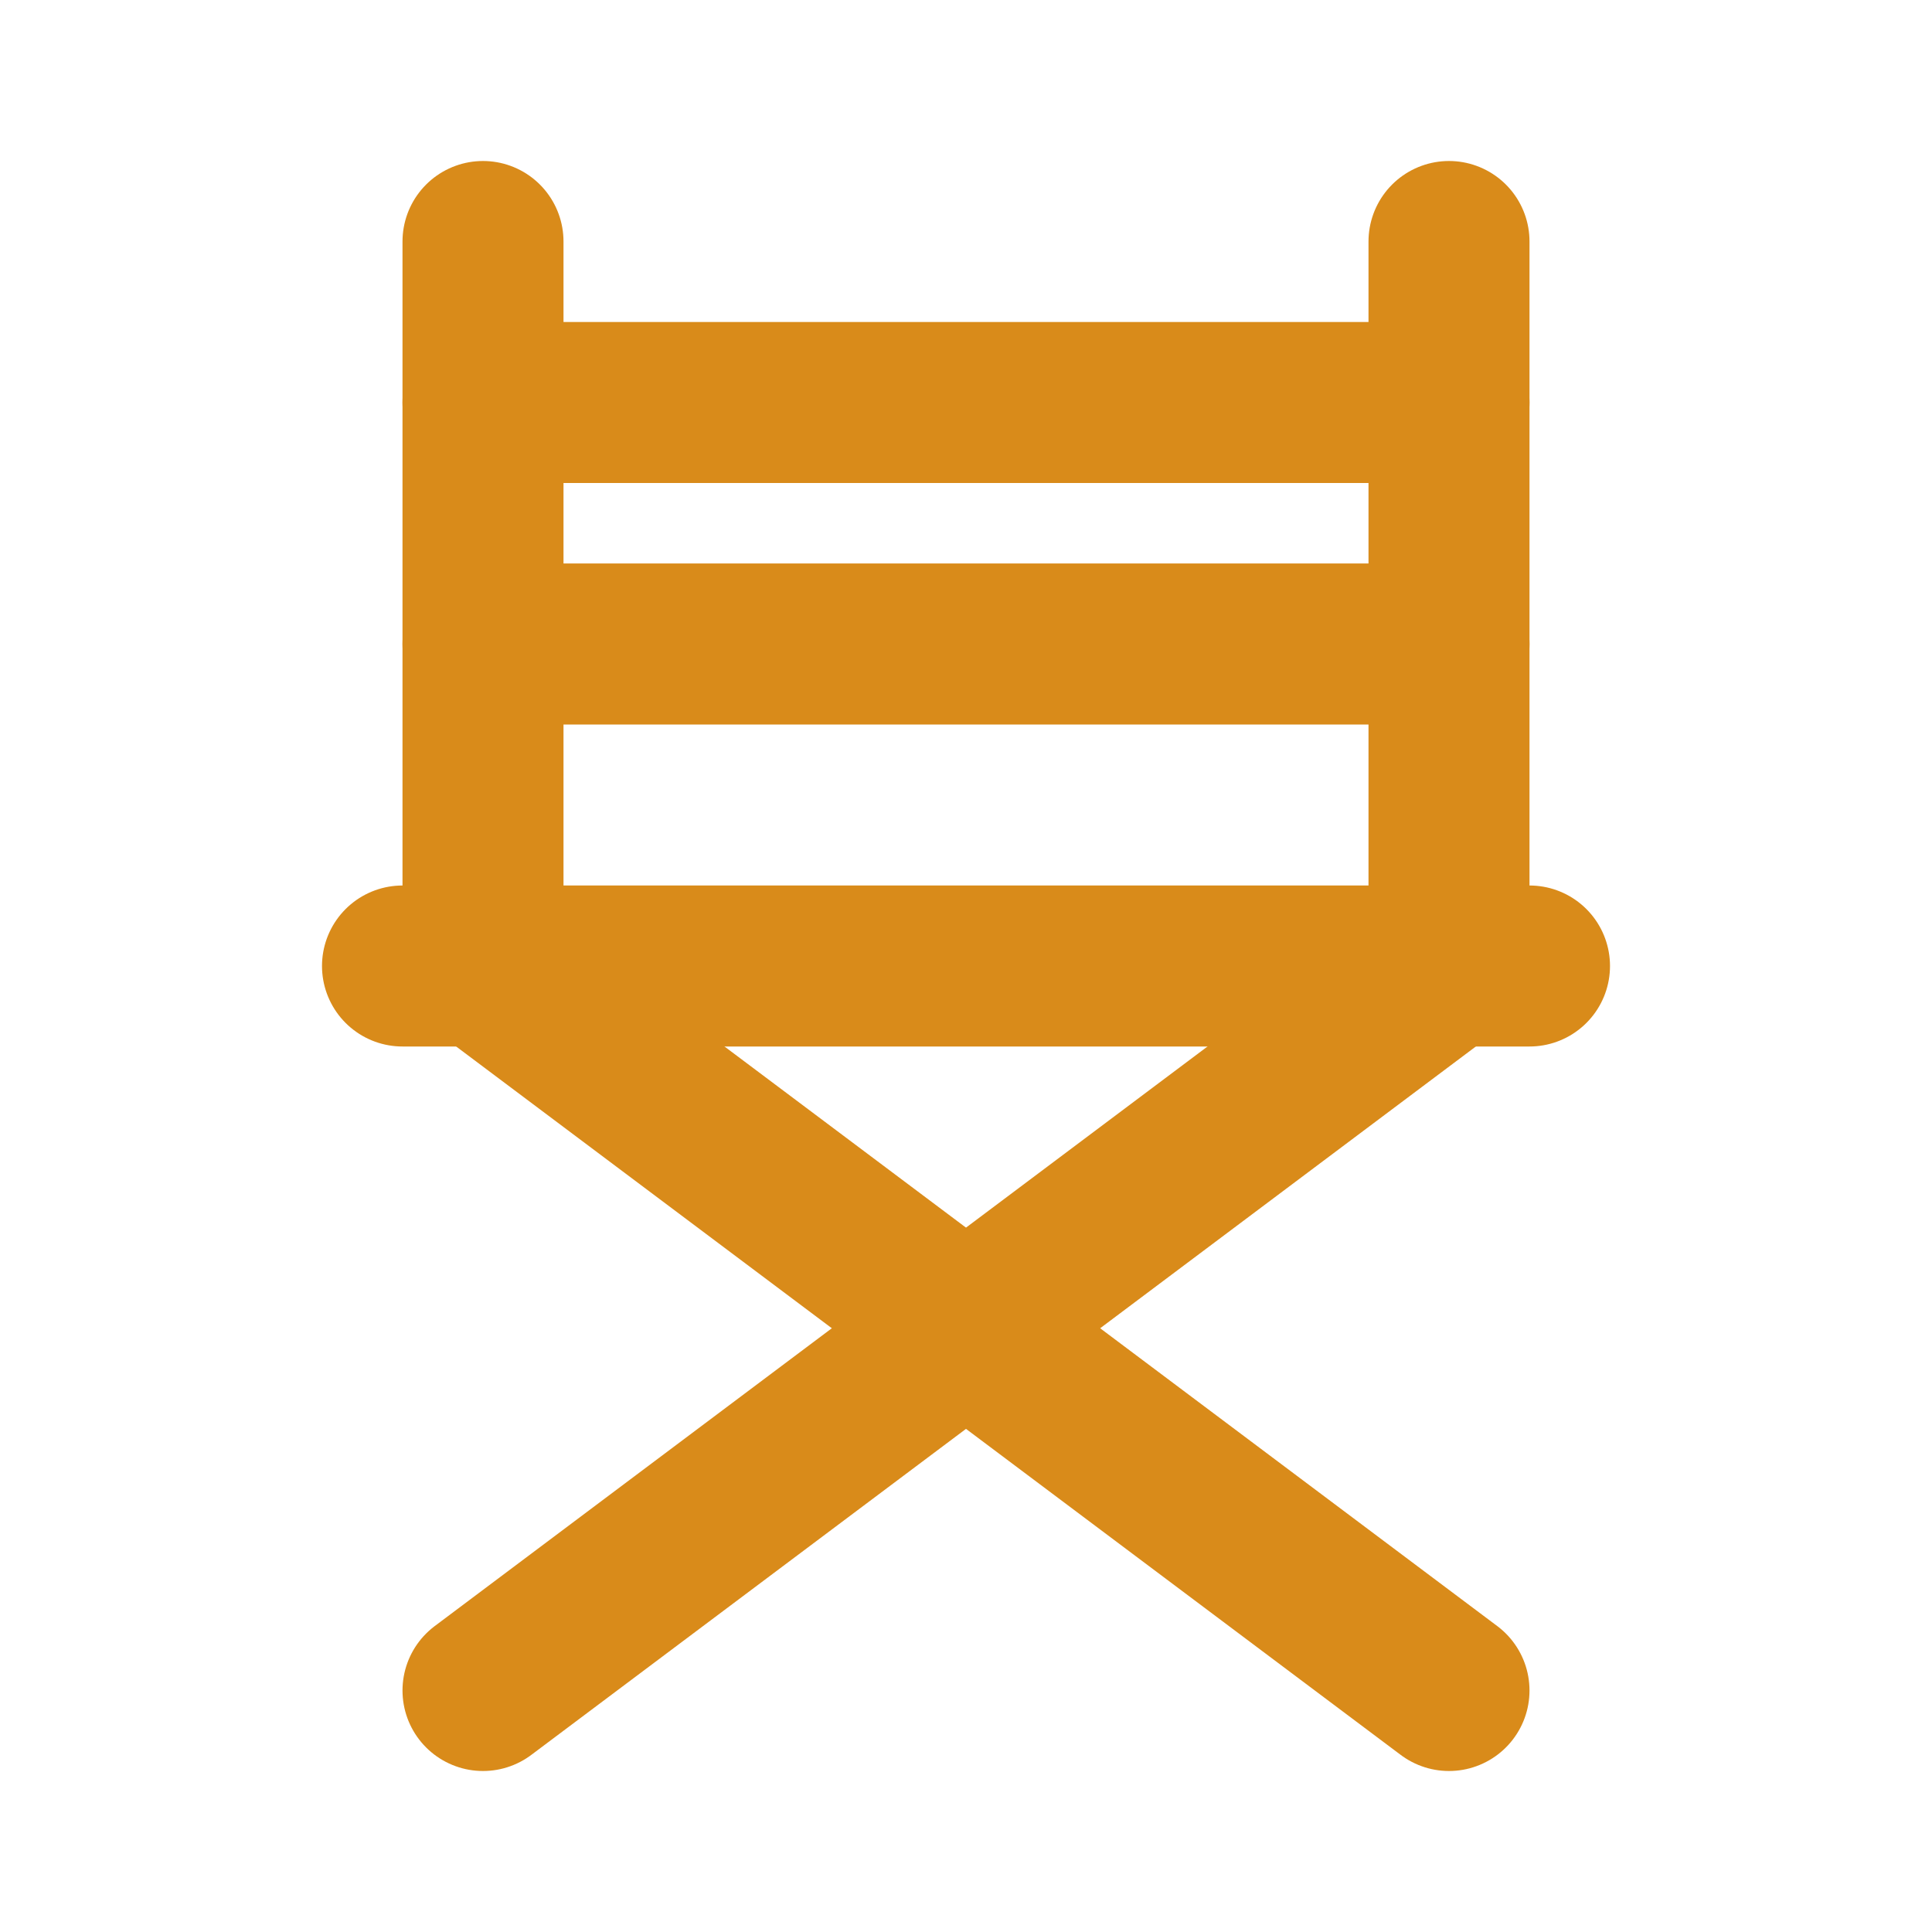
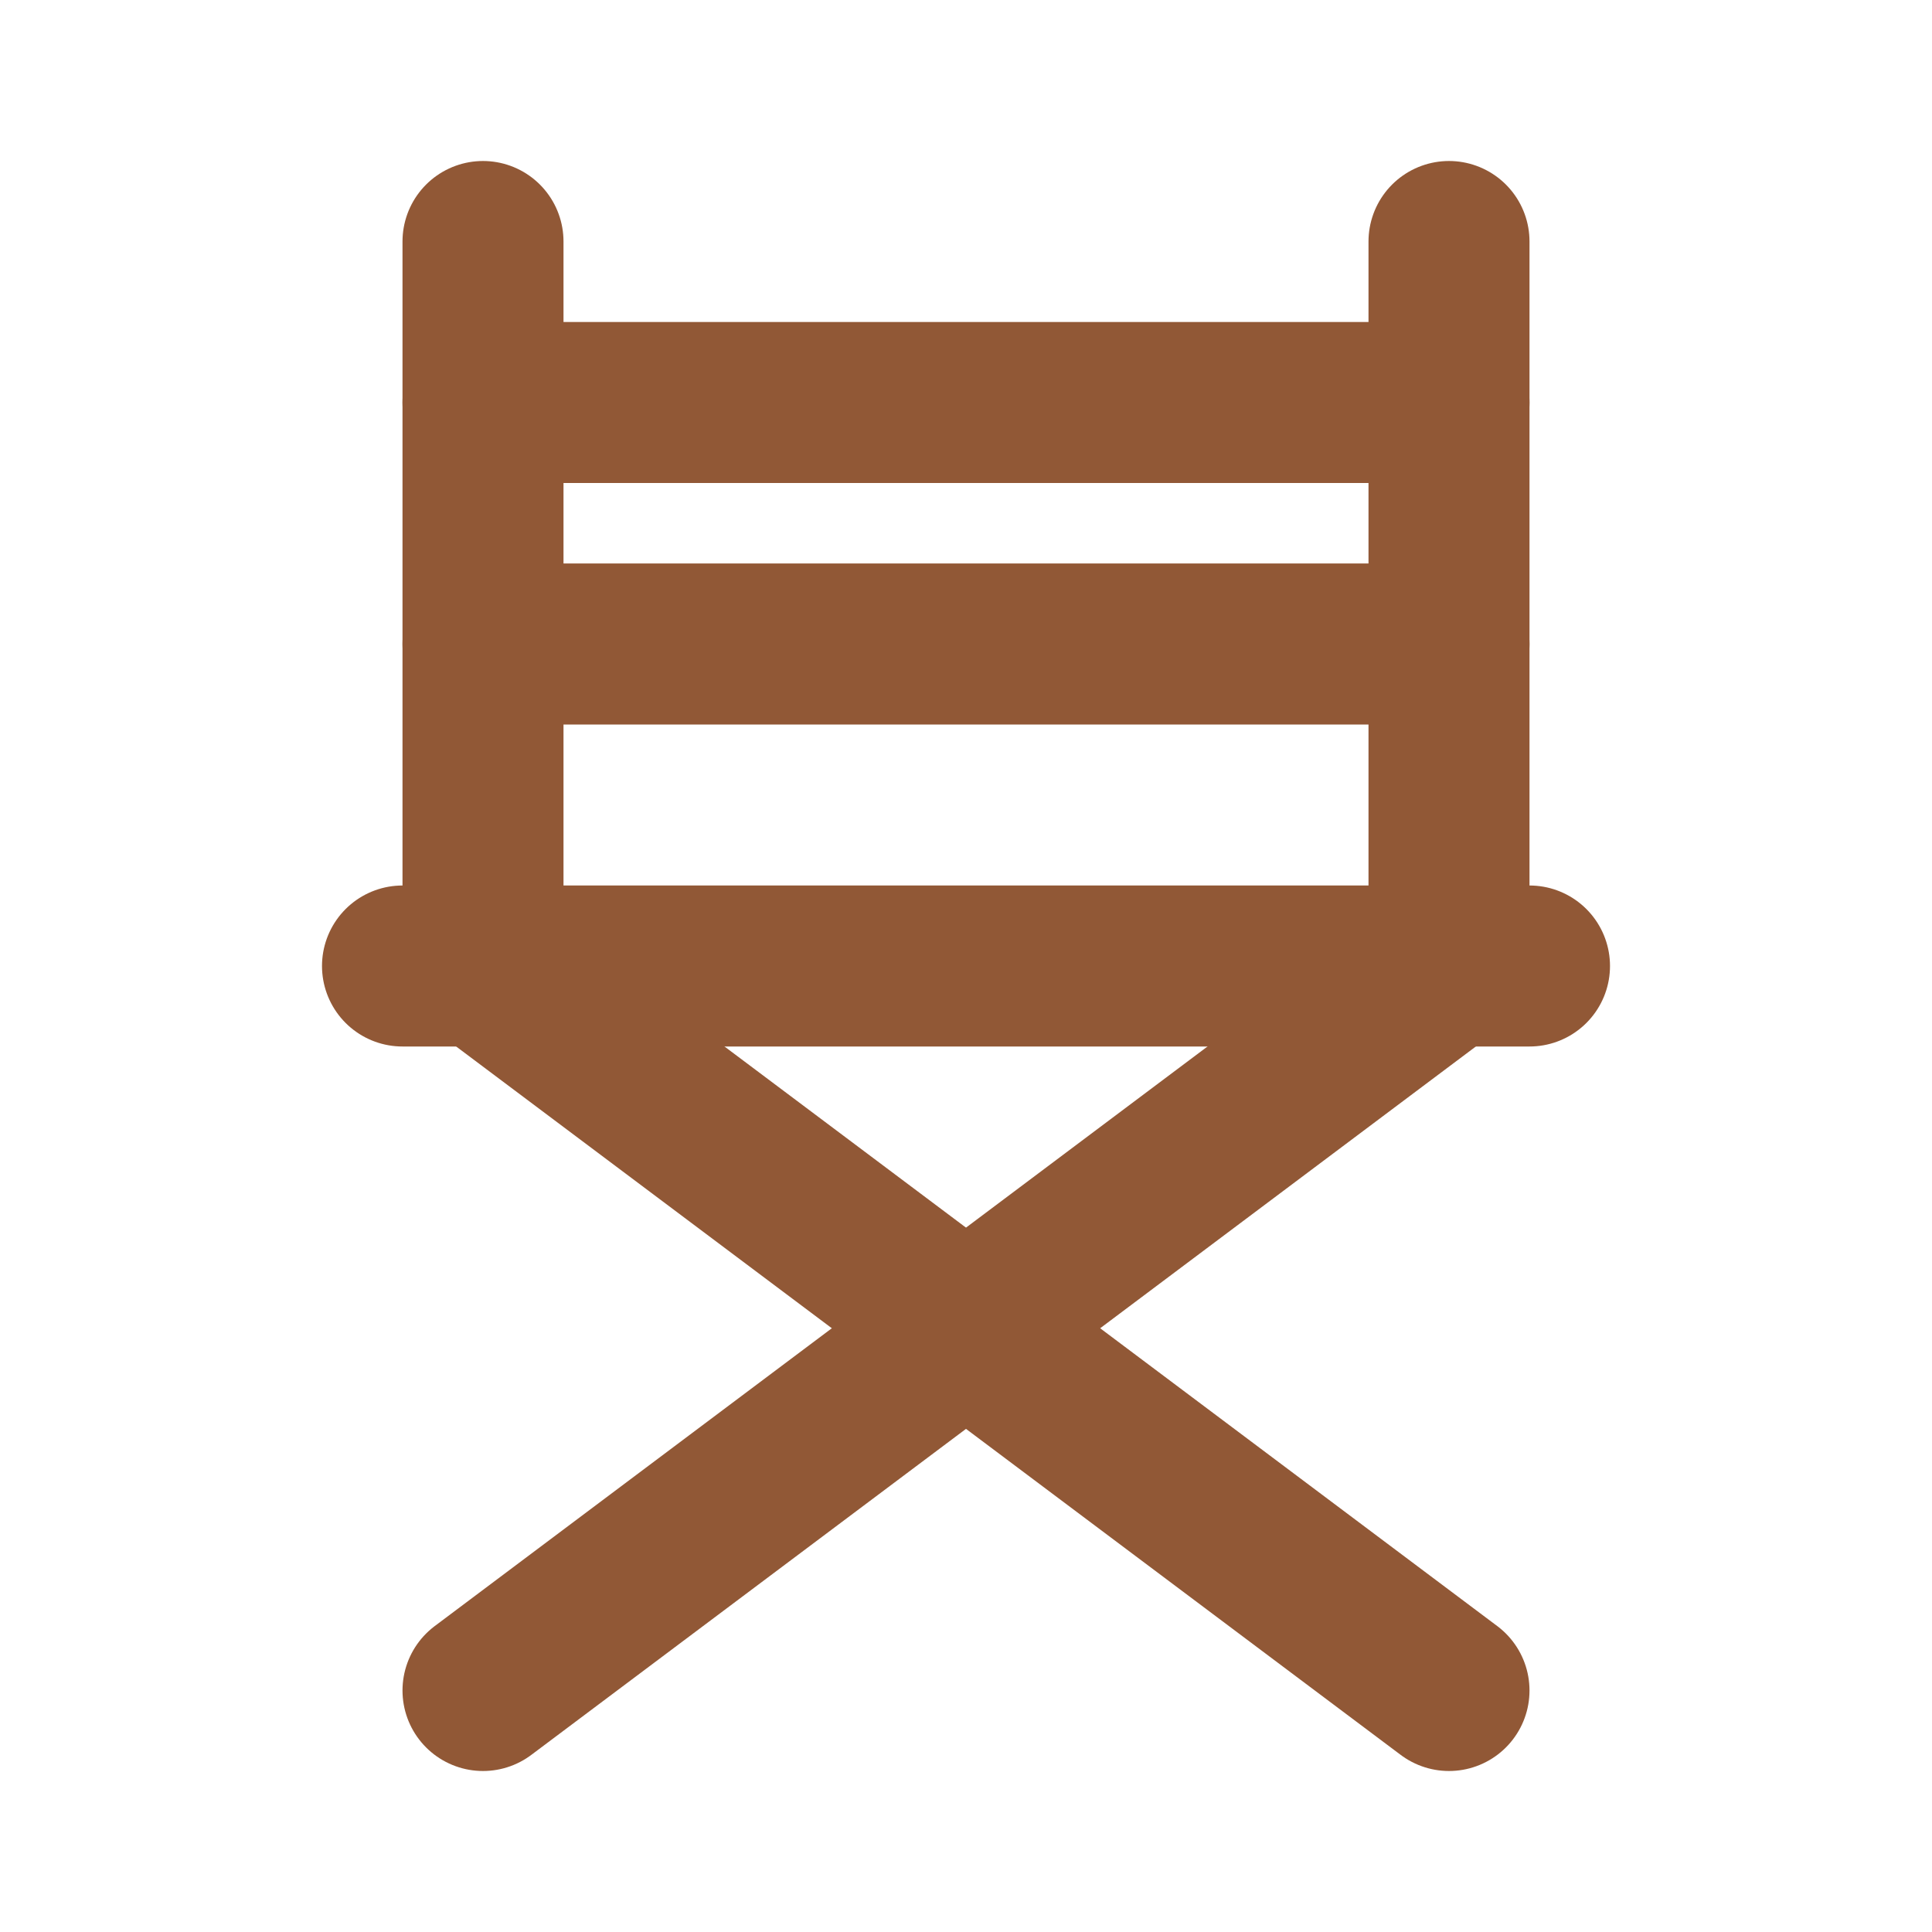
- <svg xmlns="http://www.w3.org/2000/svg" width="24" height="24" viewBox="0 0 24 24" fill="none" stroke="#d98b1a" stroke-width="2" stroke-linecap="round" stroke-linejoin="round">
+ <svg xmlns="http://www.w3.org/2000/svg" width="24" height="24" viewBox="0 0 24 24" fill="none" stroke="#915836" stroke-width="2" stroke-linecap="round" stroke-linejoin="round">
  <path d="M6 21l12 -9" />
  <path d="M6 12l12 9" />
  <path d="M5 12h14" />
  <path d="M6 3v9" />
  <path d="M18 3v9" />
  <path d="M6 8h12" />
  <path d="M6 5h12" />
</svg>
